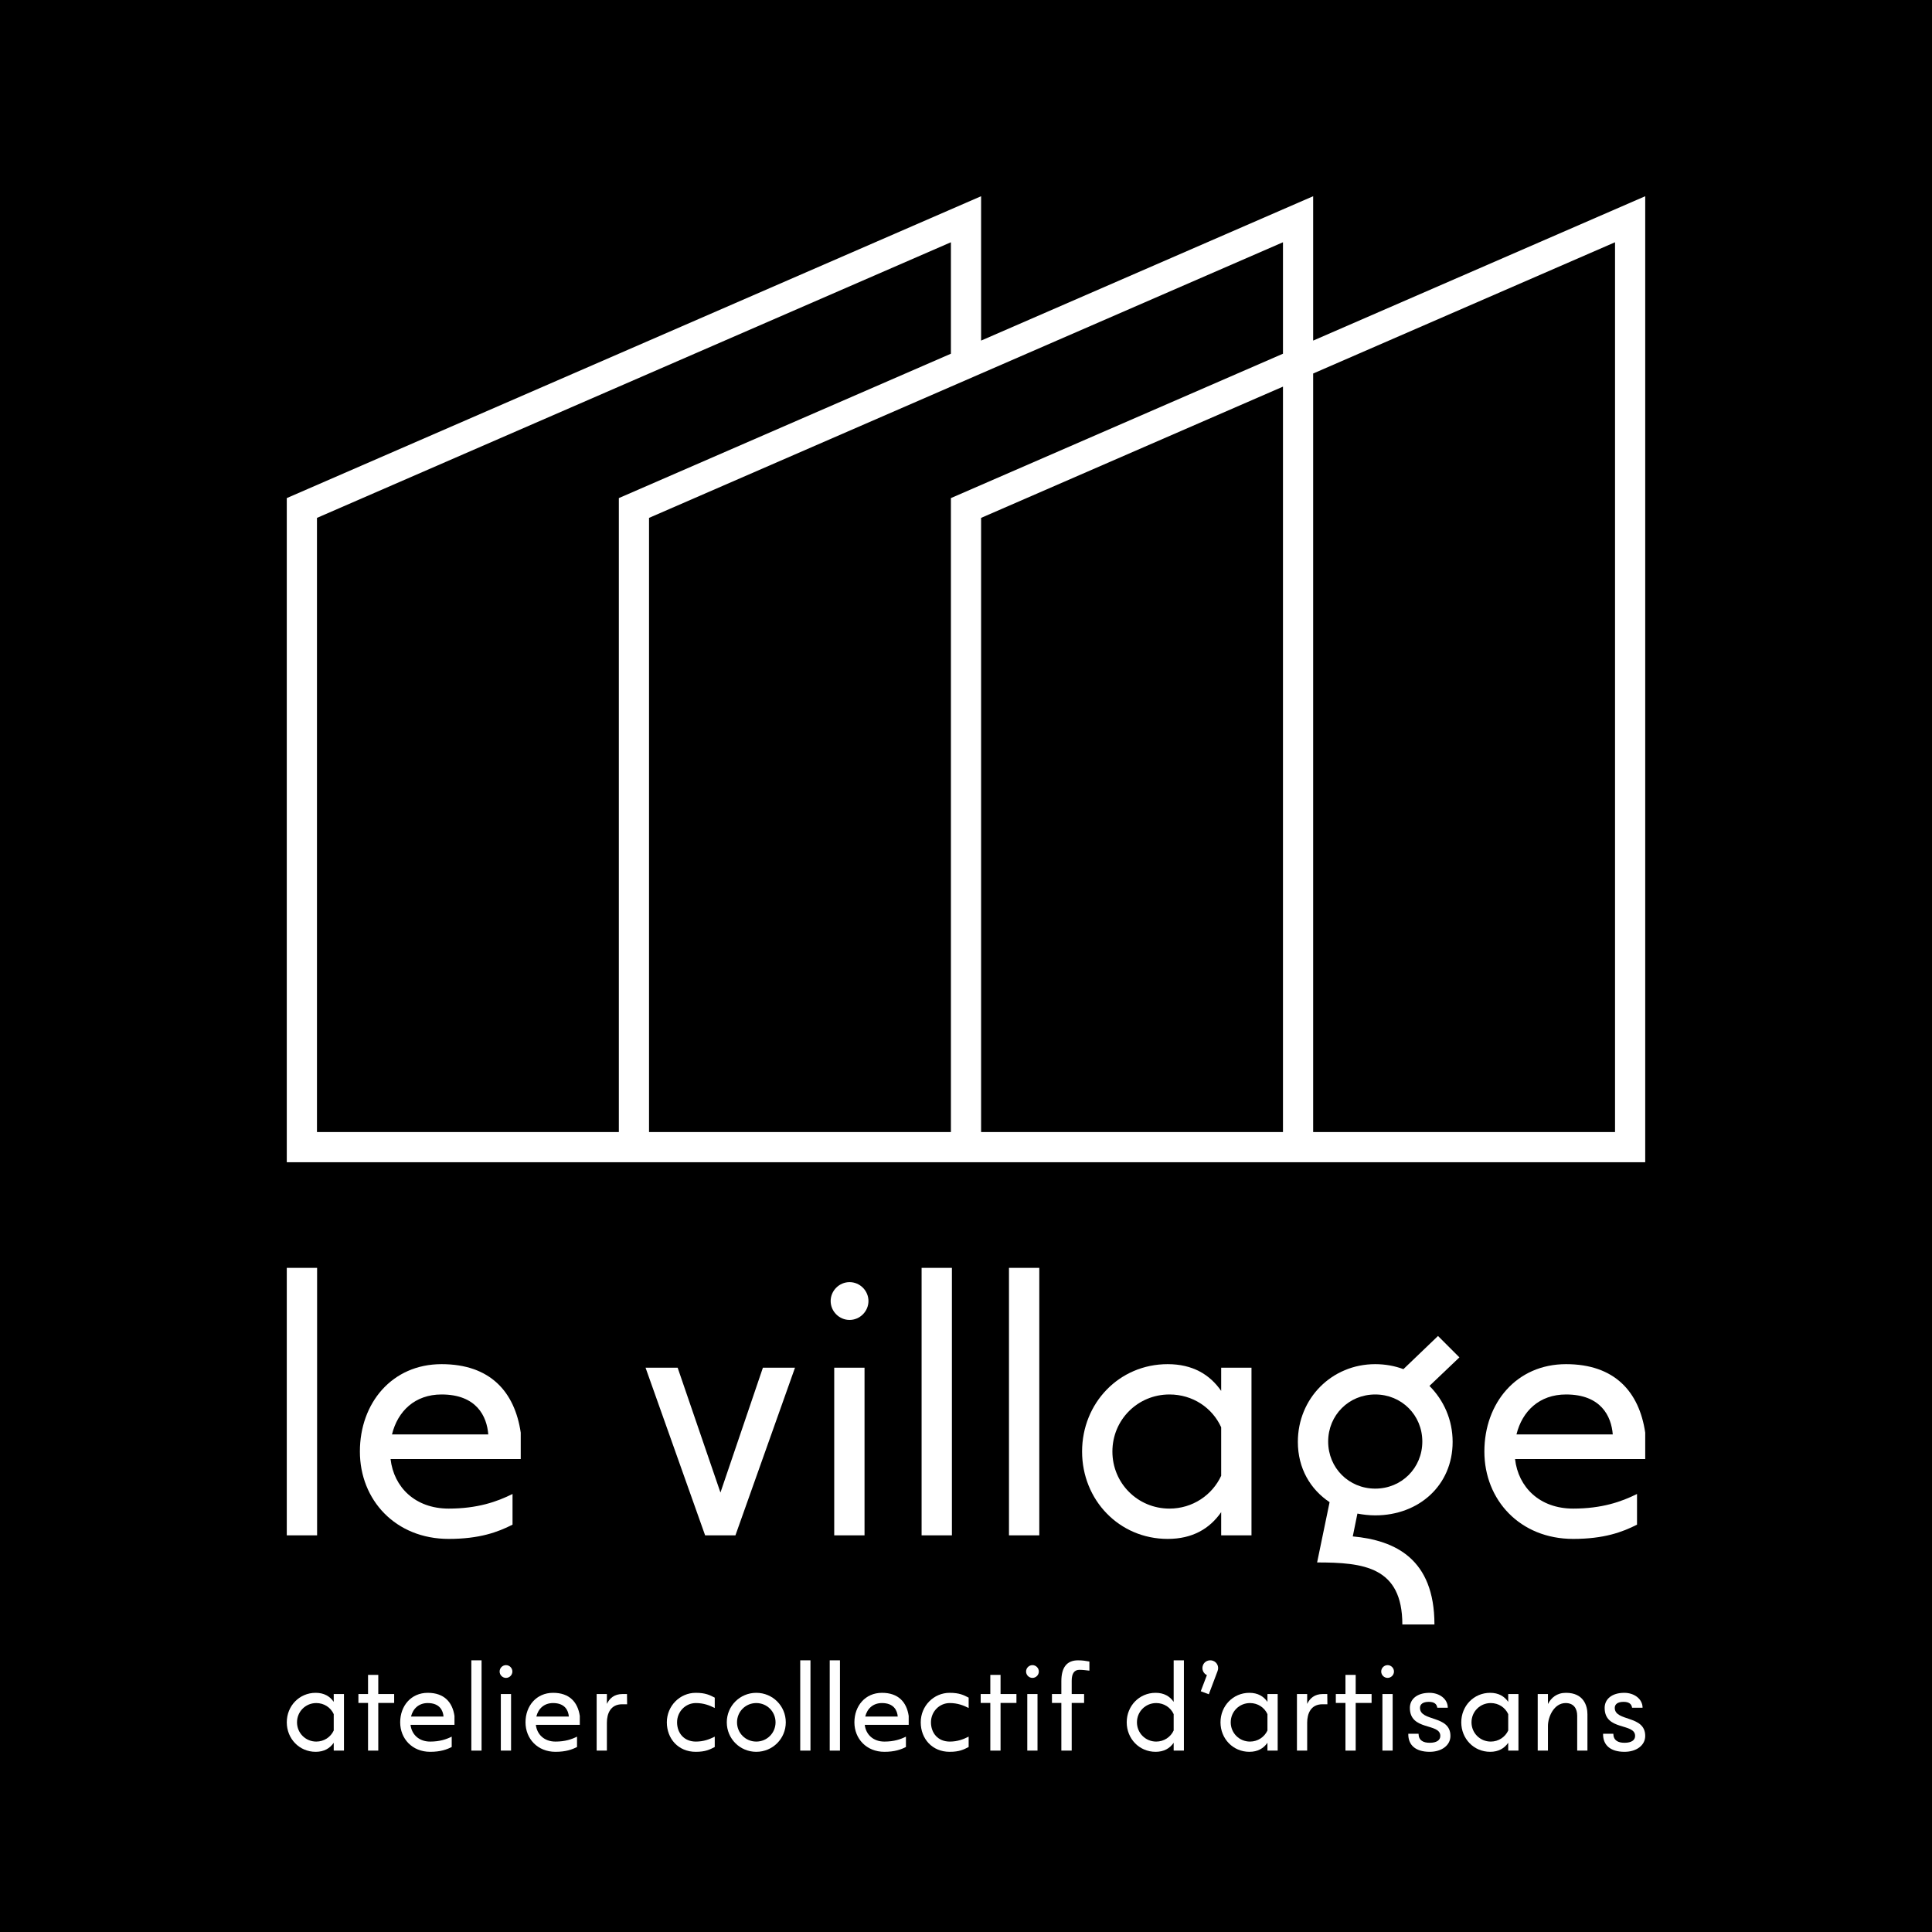
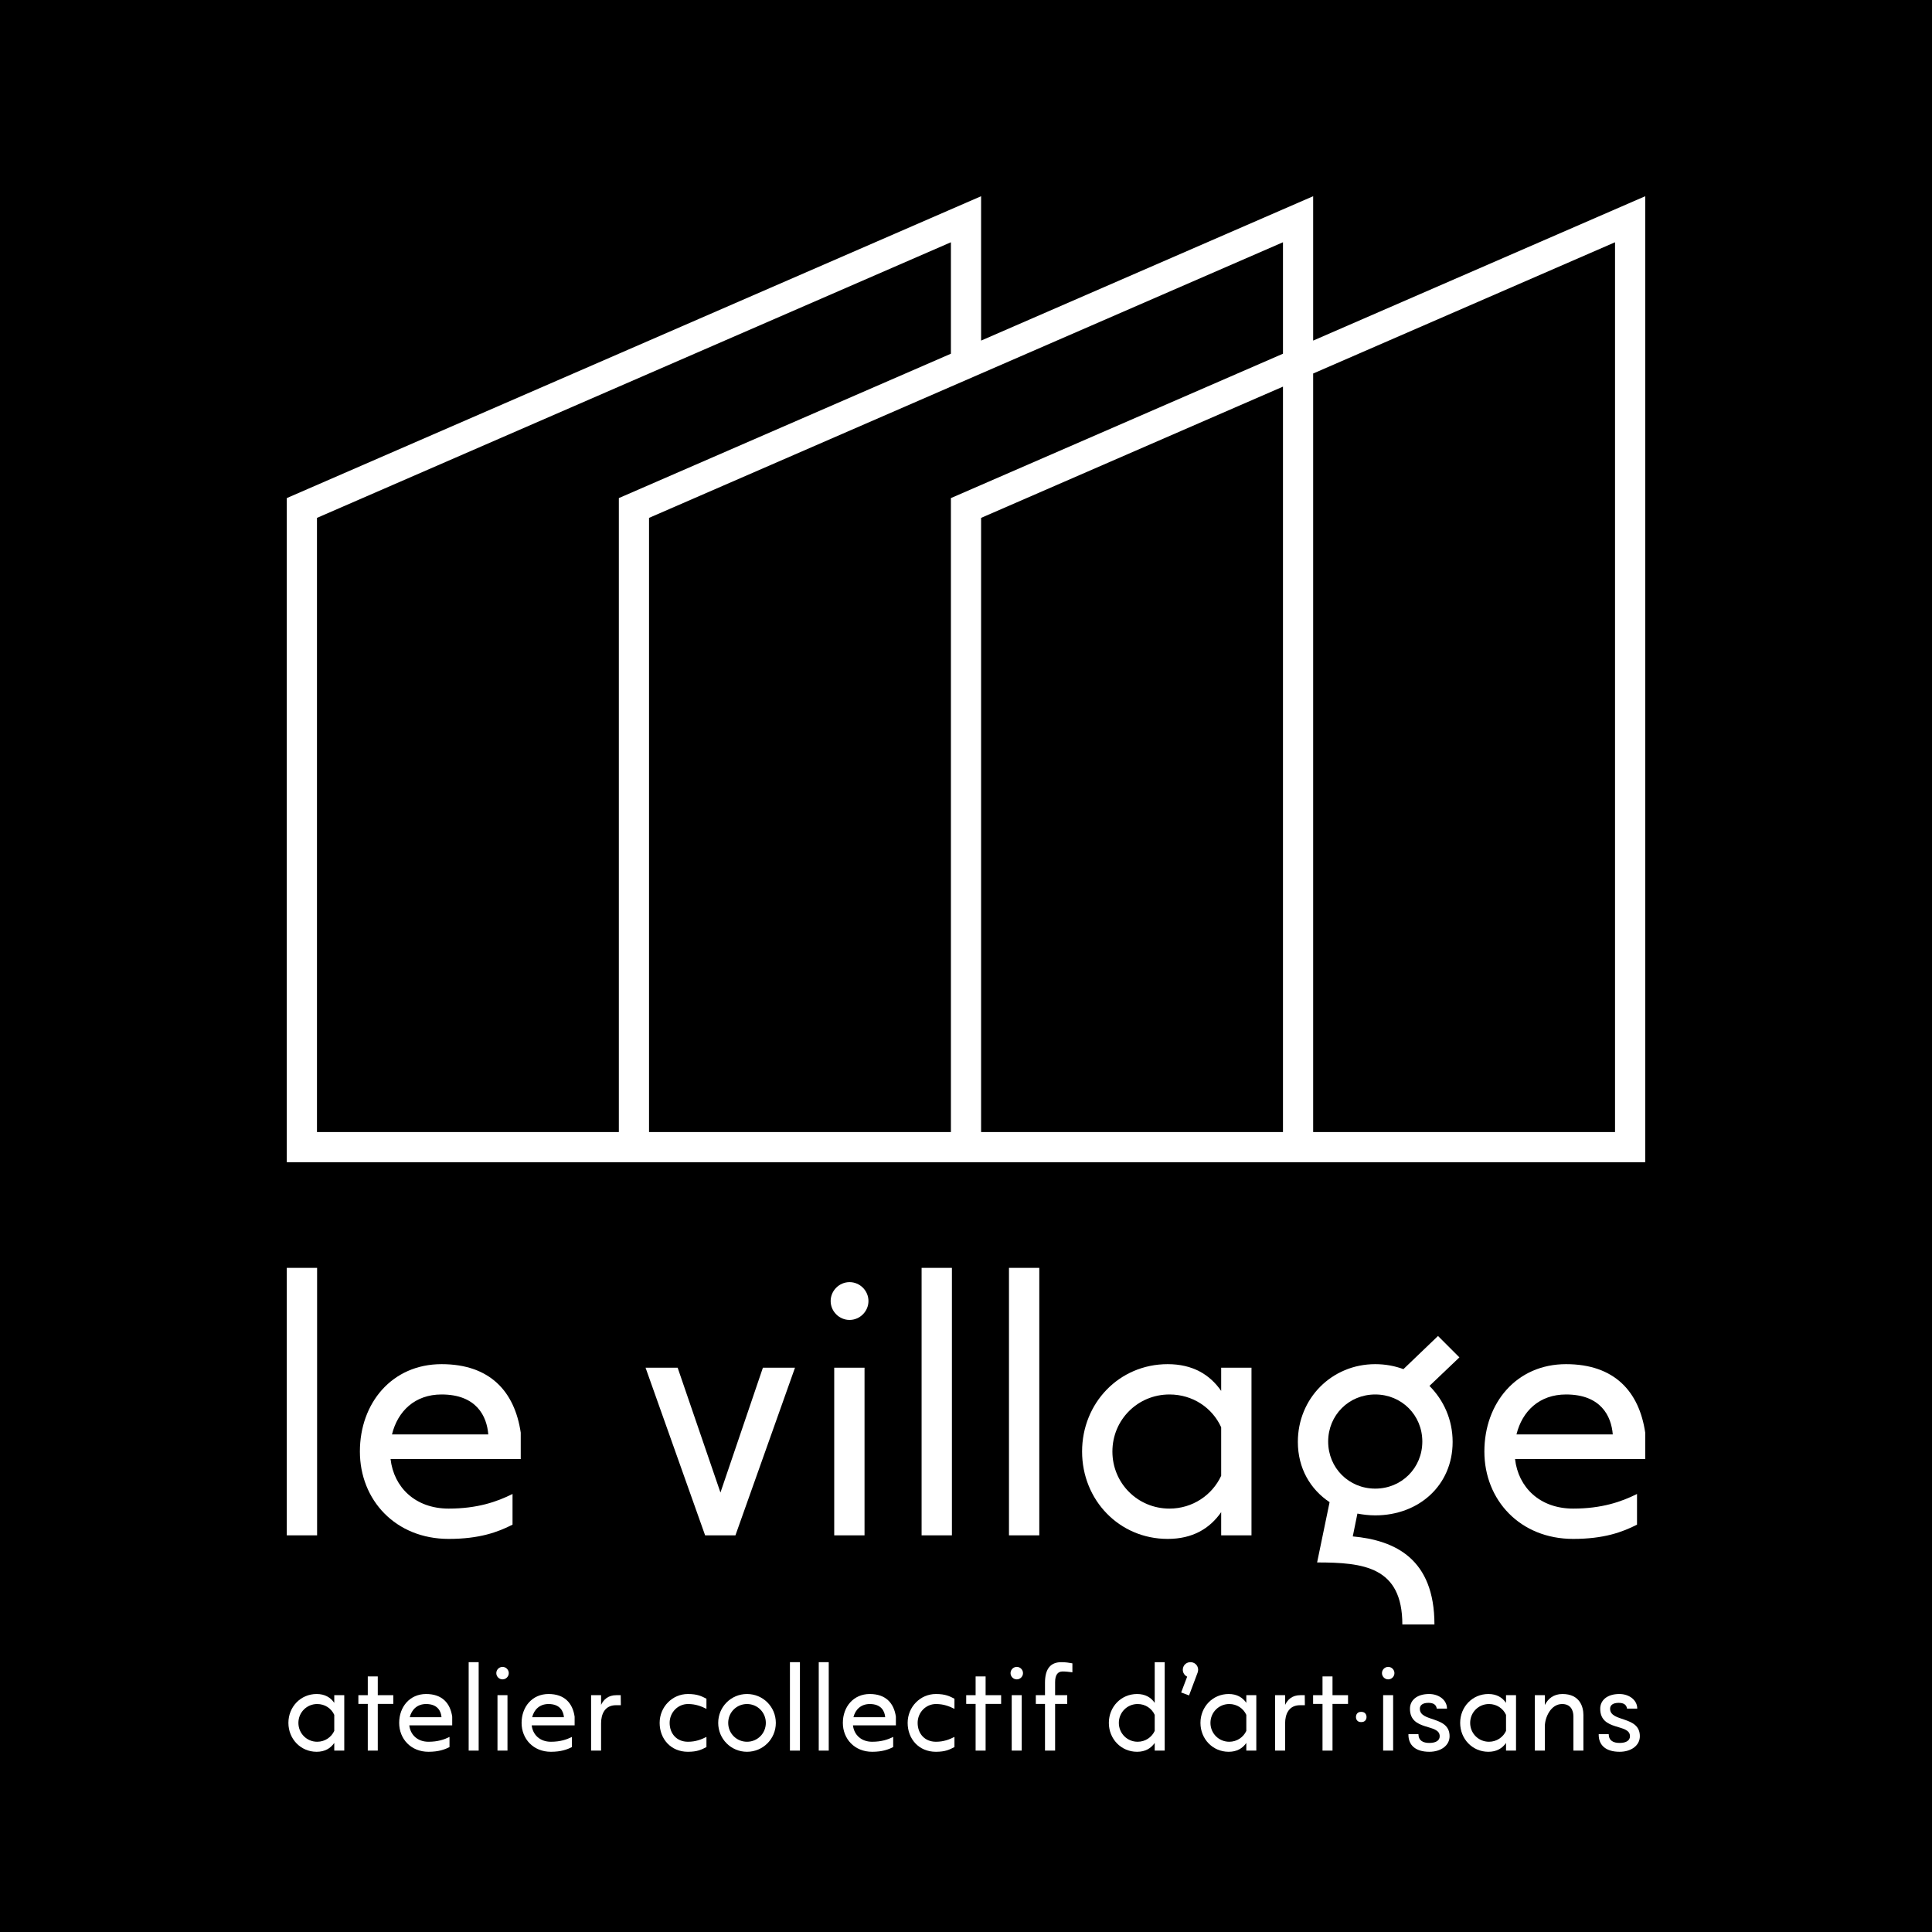
<svg xmlns="http://www.w3.org/2000/svg" width="100%" height="100%" viewBox="0 0 512 512" version="1.1" xml:space="preserve" style="fill-rule:evenodd;clip-rule:evenodd;stroke-linejoin:round;stroke-miterlimit:2;">
-   <g transform="matrix(1,0,0,1,-564,-564)">
-     <g id="logo-wb-dark" transform="matrix(1,0,0,1,564,564)">
+   <g transform="matrix(1,0,0,1,-1024,-1024)">
+     <g id="logo-wb-dark" transform="matrix(1,0,0,1,1024,1024)">
      <g transform="matrix(1.04317,0,0,1.05253,-22.1032,-26.8931)">
        <rect x="21.188" y="25.551" width="490.812" height="486.449" />
      </g>
-       <g transform="matrix(0.382843,0,0,0.382843,91.9001,-273.495)">
-         <g transform="matrix(83.3333,0,0,83.3333,-44.8651,1926.18)">
-           <path d="M0.04,-0.235C0.04,-0.099 0.144,0.01 0.28,0.01C0.35,0.01 0.398,-0.019 0.43,-0.065L0.43,0L0.515,0L0.515,-0.47L0.43,-0.47L0.43,-0.405C0.398,-0.451 0.35,-0.48 0.28,-0.48C0.144,-0.48 0.04,-0.371 0.04,-0.235ZM0.285,-0.395C0.35,-0.395 0.405,-0.358 0.43,-0.303L0.43,-0.167C0.405,-0.113 0.35,-0.075 0.285,-0.075C0.196,-0.075 0.125,-0.146 0.125,-0.235C0.125,-0.324 0.196,-0.395 0.285,-0.395Z" style="fill:white;fill-rule:nonzero;" />
-         </g>
-         <g transform="matrix(83.3333,0,0,83.3333,4.71824,1926.18)">
-           <path d="M0.04,-0.47L0.04,-0.396L0.12,-0.396L0.12,0L0.205,0L0.205,-0.396L0.337,-0.396L0.337,-0.47L0.205,-0.47L0.205,-0.629L0.12,-0.629L0.12,-0.47L0.04,-0.47Z" style="fill:white;fill-rule:nonzero;" />
-         </g>
-         <g transform="matrix(83.3333,0,0,83.3333,33.6349,1926.18)">
-           <path d="M0.04,-0.235C0.04,-0.099 0.14,0.01 0.289,0.01C0.375,0.01 0.427,-0.009 0.468,-0.03L0.468,-0.116C0.424,-0.094 0.369,-0.075 0.289,-0.075C0.195,-0.075 0.135,-0.135 0.126,-0.214L0.491,-0.214L0.491,-0.288C0.474,-0.403 0.405,-0.48 0.269,-0.48C0.13,-0.48 0.04,-0.371 0.04,-0.235ZM0.269,-0.395C0.367,-0.395 0.396,-0.334 0.4,-0.283L0.13,-0.283C0.146,-0.348 0.194,-0.395 0.269,-0.395Z" style="fill:white;fill-rule:nonzero;" />
-         </g>
-         <g transform="matrix(83.3333,0,0,83.3333,79.5516,1926.18)">
-           <rect x="0.08" y="-0.75" width="0.085" height="0.75" style="fill:white;fill-rule:nonzero;" />
-         </g>
-         <g transform="matrix(83.3333,0,0,83.3333,99.9682,1926.18)">
-           <path d="M0.08,0L0.165,0L0.165,-0.47L0.08,-0.47L0.08,0ZM0.07,-0.657C0.07,-0.628 0.094,-0.604 0.123,-0.604C0.152,-0.604 0.176,-0.628 0.176,-0.657C0.176,-0.686 0.152,-0.71 0.123,-0.71C0.094,-0.71 0.07,-0.686 0.07,-0.657Z" style="fill:white;fill-rule:nonzero;" />
-         </g>
-         <g transform="matrix(83.3333,0,0,83.3333,120.385,1926.18)">
-           <path d="M0.04,-0.235C0.04,-0.099 0.14,0.01 0.289,0.01C0.375,0.01 0.427,-0.009 0.468,-0.03L0.468,-0.116C0.424,-0.094 0.369,-0.075 0.289,-0.075C0.195,-0.075 0.135,-0.135 0.126,-0.214L0.491,-0.214L0.491,-0.288C0.474,-0.403 0.405,-0.48 0.269,-0.48C0.13,-0.48 0.04,-0.371 0.04,-0.235ZM0.269,-0.395C0.367,-0.395 0.396,-0.334 0.4,-0.283L0.13,-0.283C0.146,-0.348 0.194,-0.395 0.269,-0.395Z" style="fill:white;fill-rule:nonzero;" />
-         </g>
-         <g transform="matrix(83.3333,0,0,83.3333,166.302,1926.18)">
-           <path d="M0.165,0L0.165,-0.232C0.165,-0.307 0.195,-0.385 0.292,-0.385L0.333,-0.385L0.332,-0.47L0.295,-0.47C0.226,-0.47 0.187,-0.434 0.165,-0.388L0.165,-0.47L0.08,-0.47L0.08,0L0.165,0Z" style="fill:white;fill-rule:nonzero;" />
-         </g>
-         <g transform="matrix(83.3333,0,0,83.3333,218.218,1926.18)">
-           <path d="M0.28,0.01C0.362,0.01 0.397,-0.009 0.438,-0.03L0.438,-0.116C0.394,-0.094 0.346,-0.075 0.281,-0.075C0.183,-0.075 0.125,-0.146 0.125,-0.235C0.125,-0.324 0.195,-0.395 0.281,-0.395C0.346,-0.395 0.394,-0.376 0.438,-0.354L0.438,-0.44C0.397,-0.461 0.362,-0.48 0.28,-0.48C0.148,-0.48 0.04,-0.371 0.04,-0.235C0.04,-0.099 0.135,0.01 0.28,0.01Z" style="fill:white;fill-rule:nonzero;" />
-         </g>
-         <g transform="matrix(83.3333,0,0,83.3333,259.718,1926.18)">
-           <path d="M0.04,-0.235C0.04,-0.099 0.149,0.01 0.285,0.01C0.421,0.01 0.53,-0.099 0.53,-0.235C0.53,-0.371 0.421,-0.48 0.285,-0.48C0.149,-0.48 0.04,-0.371 0.04,-0.235ZM0.285,-0.395C0.374,-0.395 0.445,-0.324 0.445,-0.235C0.445,-0.146 0.374,-0.075 0.285,-0.075C0.196,-0.075 0.125,-0.146 0.125,-0.235C0.125,-0.324 0.196,-0.395 0.285,-0.395Z" style="fill:white;fill-rule:nonzero;" />
-         </g>
-         <g transform="matrix(83.3333,0,0,83.3333,307.218,1926.18)">
-           <rect x="0.08" y="-0.75" width="0.085" height="0.75" style="fill:white;fill-rule:nonzero;" />
-         </g>
-         <g transform="matrix(83.3333,0,0,83.3333,327.635,1926.18)">
-           <rect x="0.08" y="-0.75" width="0.085" height="0.75" style="fill:white;fill-rule:nonzero;" />
-         </g>
-         <g transform="matrix(83.3333,0,0,83.3333,348.052,1926.18)">
-           <path d="M0.04,-0.235C0.04,-0.099 0.14,0.01 0.289,0.01C0.375,0.01 0.427,-0.009 0.468,-0.03L0.468,-0.116C0.424,-0.094 0.369,-0.075 0.289,-0.075C0.195,-0.075 0.135,-0.135 0.126,-0.214L0.491,-0.214L0.491,-0.288C0.474,-0.403 0.405,-0.48 0.269,-0.48C0.13,-0.48 0.04,-0.371 0.04,-0.235ZM0.269,-0.395C0.367,-0.395 0.396,-0.334 0.4,-0.283L0.13,-0.283C0.146,-0.348 0.194,-0.395 0.269,-0.395Z" style="fill:white;fill-rule:nonzero;" />
-         </g>
-         <g transform="matrix(83.3333,0,0,83.3333,393.968,1926.18)">
-           <path d="M0.28,0.01C0.362,0.01 0.397,-0.009 0.438,-0.03L0.438,-0.116C0.394,-0.094 0.346,-0.075 0.281,-0.075C0.183,-0.075 0.125,-0.146 0.125,-0.235C0.125,-0.324 0.195,-0.395 0.281,-0.395C0.346,-0.395 0.394,-0.376 0.438,-0.354L0.438,-0.44C0.397,-0.461 0.362,-0.48 0.28,-0.48C0.148,-0.48 0.04,-0.371 0.04,-0.235C0.04,-0.099 0.135,0.01 0.28,0.01Z" style="fill:white;fill-rule:nonzero;" />
-         </g>
-         <g transform="matrix(83.3333,0,0,83.3333,435.468,1926.18)">
-           <path d="M0.04,-0.47L0.04,-0.396L0.12,-0.396L0.12,0L0.205,0L0.205,-0.396L0.337,-0.396L0.337,-0.47L0.205,-0.47L0.205,-0.629L0.12,-0.629L0.12,-0.47L0.04,-0.47Z" style="fill:white;fill-rule:nonzero;" />
-         </g>
-         <g transform="matrix(83.3333,0,0,83.3333,464.385,1926.18)">
-           <path d="M0.08,0L0.165,0L0.165,-0.47L0.08,-0.47L0.08,0ZM0.07,-0.657C0.07,-0.628 0.094,-0.604 0.123,-0.604C0.152,-0.604 0.176,-0.628 0.176,-0.657C0.176,-0.686 0.152,-0.71 0.123,-0.71C0.094,-0.71 0.07,-0.686 0.07,-0.657Z" style="fill:white;fill-rule:nonzero;" />
-         </g>
-         <g transform="matrix(83.3333,0,0,83.3333,484.802,1926.18)">
-           <path d="M0.04,-0.47L0.04,-0.396L0.118,-0.396L0.118,0L0.204,0L0.204,-0.396L0.307,-0.396L0.307,-0.47L0.204,-0.47L0.204,-0.58C0.204,-0.64 0.225,-0.671 0.268,-0.671C0.298,-0.671 0.324,-0.667 0.351,-0.664L0.351,-0.74C0.324,-0.745 0.294,-0.75 0.257,-0.75C0.164,-0.75 0.118,-0.692 0.118,-0.576L0.118,-0.47L0.04,-0.47Z" style="fill:white;fill-rule:nonzero;" />
-         </g>
-         <g transform="matrix(83.3333,0,0,83.3333,536.552,1926.18)">
-           <path d="M0.04,-0.235C0.04,-0.099 0.144,0.01 0.28,0.01C0.35,0.01 0.398,-0.019 0.43,-0.065L0.43,0L0.515,0L0.515,-0.75L0.43,-0.75L0.43,-0.405C0.398,-0.451 0.35,-0.48 0.28,-0.48C0.144,-0.48 0.04,-0.371 0.04,-0.235ZM0.285,-0.395C0.35,-0.395 0.405,-0.358 0.43,-0.303L0.43,-0.167C0.405,-0.113 0.35,-0.075 0.285,-0.075C0.196,-0.075 0.125,-0.146 0.125,-0.235C0.125,-0.324 0.196,-0.395 0.285,-0.395Z" style="fill:white;fill-rule:nonzero;" />
-         </g>
-         <g transform="matrix(83.3333,0,0,83.3333,586.135,1926.18)">
-           <path d="M0.06,-0.493L0.127,-0.468L0.199,-0.659C0.199,-0.66 0.2,-0.661 0.2,-0.662C0.213,-0.696 0.196,-0.734 0.162,-0.746C0.154,-0.749 0.147,-0.75 0.139,-0.75C0.112,-0.75 0.087,-0.734 0.078,-0.708C0.066,-0.676 0.081,-0.641 0.111,-0.627L0.06,-0.493Z" style="fill:white;fill-rule:nonzero;" />
-         </g>
-         <g transform="matrix(83.3333,0,0,83.3333,601.468,1926.18)">
-           <path d="M0.04,-0.235C0.04,-0.099 0.144,0.01 0.28,0.01C0.35,0.01 0.398,-0.019 0.43,-0.065L0.43,0L0.515,0L0.515,-0.47L0.43,-0.47L0.43,-0.405C0.398,-0.451 0.35,-0.48 0.28,-0.48C0.144,-0.48 0.04,-0.371 0.04,-0.235ZM0.285,-0.395C0.35,-0.395 0.405,-0.358 0.43,-0.303L0.43,-0.167C0.405,-0.113 0.35,-0.075 0.285,-0.075C0.196,-0.075 0.125,-0.146 0.125,-0.235C0.125,-0.324 0.196,-0.395 0.285,-0.395Z" style="fill:white;fill-rule:nonzero;" />
-         </g>
-         <g transform="matrix(83.3333,0,0,83.3333,651.052,1926.18)">
-           <path d="M0.165,0L0.165,-0.232C0.165,-0.307 0.195,-0.385 0.292,-0.385L0.333,-0.385L0.332,-0.47L0.295,-0.47C0.226,-0.47 0.187,-0.434 0.165,-0.388L0.165,-0.47L0.08,-0.47L0.08,0L0.165,0Z" style="fill:white;fill-rule:nonzero;" />
-         </g>
-         <g transform="matrix(83.3333,0,0,83.3333,681.302,1926.18)">
-           <path d="M0.04,-0.47L0.04,-0.396L0.12,-0.396L0.12,0L0.205,0L0.205,-0.396L0.337,-0.396L0.337,-0.47L0.205,-0.47L0.205,-0.629L0.12,-0.629L0.12,-0.47L0.04,-0.47Z" style="fill:white;fill-rule:nonzero;" />
-         </g>
-         <g transform="matrix(83.3333,0,0,83.3333,710.218,1926.18)">
-           <path d="M0.08,0L0.165,0L0.165,-0.47L0.08,-0.47L0.08,0ZM0.07,-0.657C0.07,-0.628 0.094,-0.604 0.123,-0.604C0.152,-0.604 0.176,-0.628 0.176,-0.657C0.176,-0.686 0.152,-0.71 0.123,-0.71C0.094,-0.71 0.07,-0.686 0.07,-0.657Z" style="fill:white;fill-rule:nonzero;" />
-         </g>
-         <g transform="matrix(83.3333,0,0,83.3333,730.635,1926.18)">
-           <path d="M0.228,0.01C0.326,0.01 0.4,-0.043 0.4,-0.122C0.4,-0.297 0.147,-0.239 0.147,-0.355C0.147,-0.385 0.171,-0.405 0.22,-0.405C0.262,-0.405 0.286,-0.39 0.291,-0.356L0.378,-0.356C0.378,-0.429 0.309,-0.48 0.226,-0.48C0.121,-0.48 0.063,-0.426 0.063,-0.355C0.063,-0.162 0.316,-0.232 0.316,-0.122C0.316,-0.087 0.286,-0.065 0.228,-0.065C0.175,-0.065 0.136,-0.084 0.135,-0.14L0.05,-0.14C0.048,-0.047 0.109,0.01 0.228,0.01Z" style="fill:white;fill-rule:nonzero;" />
-         </g>
-         <g transform="matrix(83.3333,0,0,83.3333,768.135,1926.18)">
-           <path d="M0.04,-0.235C0.04,-0.099 0.144,0.01 0.28,0.01C0.35,0.01 0.398,-0.019 0.43,-0.065L0.43,0L0.515,0L0.515,-0.47L0.43,-0.47L0.43,-0.405C0.398,-0.451 0.35,-0.48 0.28,-0.48C0.144,-0.48 0.04,-0.371 0.04,-0.235ZM0.285,-0.395C0.35,-0.395 0.405,-0.358 0.43,-0.303L0.43,-0.167C0.405,-0.113 0.35,-0.075 0.285,-0.075C0.196,-0.075 0.125,-0.146 0.125,-0.235C0.125,-0.324 0.196,-0.395 0.285,-0.395Z" style="fill:white;fill-rule:nonzero;" />
-         </g>
-         <g transform="matrix(83.3333,0,0,83.3333,817.718,1926.18)">
-           <path d="M0.165,0L0.165,-0.205C0.165,-0.28 0.215,-0.395 0.312,-0.395C0.381,-0.395 0.408,-0.347 0.408,-0.289L0.408,0L0.493,0L0.493,-0.302C0.493,-0.372 0.462,-0.48 0.315,-0.48C0.238,-0.48 0.192,-0.439 0.165,-0.387L0.165,-0.47L0.08,-0.47L0.08,0L0.165,0Z" style="fill:white;fill-rule:nonzero;" />
-         </g>
-         <g transform="matrix(83.3333,0,0,83.3333,865.468,1926.18)">
-           <path d="M0.228,0.01C0.326,0.01 0.4,-0.043 0.4,-0.122C0.4,-0.297 0.147,-0.239 0.147,-0.355C0.147,-0.385 0.171,-0.405 0.22,-0.405C0.262,-0.405 0.286,-0.39 0.291,-0.356L0.378,-0.356C0.378,-0.429 0.309,-0.48 0.226,-0.48C0.121,-0.48 0.063,-0.426 0.063,-0.355C0.063,-0.162 0.316,-0.232 0.316,-0.122C0.316,-0.087 0.286,-0.065 0.228,-0.065C0.175,-0.065 0.136,-0.084 0.135,-0.14L0.05,-0.14C0.048,-0.047 0.109,0.01 0.228,0.01Z" style="fill:white;fill-rule:nonzero;" />
-         </g>
+       <g transform="matrix(0.38178,0,0,0.382843,91.856,-273.495)">
+         <path d="M-40.405,1906.99C-40.405,1918.1 -31.916,1926.99 -20.814,1926.99C-15.101,1926.99 -11.183,1924.62 -8.57,1920.87L-8.57,1926.18L-1.632,1926.18L-1.632,1887.81L-8.57,1887.81L-8.57,1893.12C-11.183,1889.36 -15.101,1887 -20.814,1887C-31.916,1887 -40.405,1895.89 -40.405,1906.99ZM-20.406,1893.93C-15.101,1893.93 -10.611,1896.95 -8.57,1901.44L-8.57,1912.54C-10.611,1916.95 -15.101,1920.05 -20.406,1920.05C-27.671,1920.05 -33.466,1914.26 -33.466,1906.99C-33.466,1899.73 -27.671,1893.93 -20.406,1893.93Z" style="fill:white;fill-rule:nonzero;" />
+         <path d="M8.163,1887.81L8.163,1893.85L14.693,1893.85L14.693,1926.18L21.631,1926.18L21.631,1893.85L32.406,1893.85L32.406,1887.81L21.631,1887.81L21.631,1874.83L14.693,1874.83L14.693,1887.81L8.163,1887.81Z" style="fill:white;fill-rule:nonzero;" />
+         <path d="M36.487,1906.99C36.487,1918.1 44.65,1926.99 56.812,1926.99C63.832,1926.99 68.076,1925.44 71.423,1923.73L71.423,1916.71C67.832,1918.5 63.342,1920.05 56.812,1920.05C49.139,1920.05 44.242,1915.16 43.507,1908.71L73.301,1908.71L73.301,1902.67C71.913,1893.28 66.281,1887 55.18,1887C43.834,1887 36.487,1895.89 36.487,1906.99ZM55.18,1893.93C63.179,1893.93 65.546,1898.91 65.873,1903.08L43.834,1903.08C45.14,1897.77 49.058,1893.93 55.18,1893.93Z" style="fill:white;fill-rule:nonzero;" />
+         <rect x="84.728" y="1864.96" width="6.938" height="61.22" style="fill:white;fill-rule:nonzero;" />
+         <path d="M104.727,1926.18L111.665,1926.18L111.665,1887.81L104.727,1887.81L104.727,1926.18ZM103.91,1872.55C103.91,1874.91 105.869,1876.87 108.237,1876.87C110.604,1876.87 112.563,1874.91 112.563,1872.55C112.563,1870.18 110.604,1868.22 108.237,1868.22C105.869,1868.22 103.91,1870.18 103.91,1872.55Z" style="fill:white;fill-rule:nonzero;" />
+         <path d="M121.46,1906.99C121.46,1918.1 129.623,1926.99 141.785,1926.99C148.805,1926.99 153.049,1925.44 156.396,1923.73L156.396,1916.71C152.804,1918.5 148.315,1920.05 141.785,1920.05C134.112,1920.05 129.214,1915.16 128.48,1908.71L158.273,1908.71L158.273,1902.67C156.886,1893.28 151.254,1887 140.152,1887C128.806,1887 121.46,1895.89 121.46,1906.99ZM140.152,1893.93C148.152,1893.93 150.519,1898.91 150.845,1903.08L128.806,1903.08C130.112,1897.77 134.03,1893.93 140.152,1893.93Z" style="fill:white;fill-rule:nonzero;" />
+         <path d="M176.639,1926.18L176.639,1907.24C176.639,1901.12 179.088,1894.75 187.006,1894.75L190.352,1894.75L190.271,1887.81L187.251,1887.81C181.618,1887.81 178.435,1890.75 176.639,1894.51L176.639,1887.81L169.701,1887.81L169.701,1926.18L176.639,1926.18Z" style="fill:white;fill-rule:nonzero;" />
+         <path d="M236.879,1926.99C243.573,1926.99 246.43,1925.44 249.776,1923.73L249.776,1916.71C246.185,1918.5 242.267,1920.05 236.961,1920.05C228.962,1920.05 224.227,1914.26 224.227,1906.99C224.227,1899.73 229.941,1893.93 236.961,1893.93C242.267,1893.93 246.185,1895.48 249.776,1897.28L249.776,1890.26C246.43,1888.55 243.573,1887 236.879,1887C226.105,1887 217.289,1895.89 217.289,1906.99C217.289,1918.1 225.044,1926.99 236.879,1926.99Z" style="fill:white;fill-rule:nonzero;" />
+         <path d="M257.939,1906.99C257.939,1918.1 266.836,1926.99 277.937,1926.99C289.038,1926.99 297.936,1918.1 297.936,1906.99C297.936,1895.89 289.038,1887 277.937,1887C266.836,1887 257.939,1895.89 257.939,1906.99ZM277.937,1893.93C285.202,1893.93 290.998,1899.73 290.998,1906.99C290.998,1914.26 285.202,1920.05 277.937,1920.05C270.673,1920.05 264.877,1914.26 264.877,1906.99C264.877,1899.73 270.673,1893.93 277.937,1893.93Z" style="fill:white;fill-rule:nonzero;" />
+         <rect x="307.731" y="1864.96" width="6.938" height="61.22" style="fill:white;fill-rule:nonzero;" />
+         <rect x="327.729" y="1864.96" width="6.938" height="61.22" style="fill:white;fill-rule:nonzero;" />
+         <path d="M344.463,1906.99C344.463,1918.1 352.625,1926.99 364.788,1926.99C371.807,1926.99 376.052,1925.44 379.399,1923.73L379.399,1916.71C375.807,1918.5 371.318,1920.05 364.788,1920.05C357.115,1920.05 352.217,1915.16 351.482,1908.71L381.276,1908.71L381.276,1902.67C379.888,1893.28 374.256,1887 363.155,1887C351.809,1887 344.463,1895.89 344.463,1906.99ZM363.155,1893.93C371.154,1893.93 373.522,1898.91 373.848,1903.08L351.809,1903.08C353.115,1897.77 357.033,1893.93 363.155,1893.93Z" style="fill:white;fill-rule:nonzero;" />
+         <path d="M409.029,1926.99C415.722,1926.99 418.579,1925.44 421.926,1923.73L421.926,1916.71C418.334,1918.5 414.416,1920.05 409.111,1920.05C401.111,1920.05 396.377,1914.26 396.377,1906.99C396.377,1899.73 402.091,1893.93 409.111,1893.93C414.416,1893.93 418.334,1895.48 421.926,1897.28L421.926,1890.26C418.579,1888.55 415.722,1887 409.029,1887C398.254,1887 389.439,1895.89 389.439,1906.99C389.439,1918.1 397.193,1926.99 409.029,1926.99Z" style="fill:white;fill-rule:nonzero;" />
+         <path d="M430.088,1887.81L430.088,1893.85L436.619,1893.85L436.619,1926.18L443.557,1926.18L443.557,1893.85L454.331,1893.85L454.331,1887.81L443.557,1887.81L443.557,1874.83L436.619,1874.83L436.619,1887.81L430.088,1887.81Z" style="fill:white;fill-rule:nonzero;" />
+         <path d="M461.678,1926.18L468.616,1926.18L468.616,1887.81L461.678,1887.81L461.678,1926.18ZM460.862,1872.55C460.862,1874.91 462.821,1876.87 465.188,1876.87C467.555,1876.87 469.514,1874.91 469.514,1872.55C469.514,1870.18 467.555,1868.22 465.188,1868.22C462.821,1868.22 460.862,1870.18 460.862,1872.55Z" style="fill:white;fill-rule:nonzero;" />
+         <path d="M478.411,1887.81L478.411,1893.85L484.778,1893.85L484.778,1926.18L491.798,1926.18L491.798,1893.85L500.205,1893.85L500.205,1887.81L491.798,1887.81L491.798,1878.83C491.798,1873.93 493.512,1871.4 497.022,1871.4C499.471,1871.4 501.593,1871.73 503.797,1871.98L503.797,1865.77C501.593,1865.36 499.144,1864.96 496.124,1864.96C488.533,1864.96 484.778,1869.69 484.778,1879.16L484.778,1887.81L478.411,1887.81Z" style="fill:white;fill-rule:nonzero;" />
+         <path d="M529.101,1906.99C529.101,1918.1 537.59,1926.99 548.691,1926.99C554.405,1926.99 558.323,1924.62 560.935,1920.87L560.935,1926.18L567.873,1926.18L567.873,1864.96L560.935,1864.96L560.935,1893.12C558.323,1889.36 554.405,1887 548.691,1887C537.59,1887 529.101,1895.89 529.101,1906.99ZM549.099,1893.93C554.405,1893.93 558.895,1896.95 560.935,1901.44L560.935,1912.54C558.895,1916.95 554.405,1920.05 549.099,1920.05C541.835,1920.05 536.039,1914.26 536.039,1906.99C536.039,1899.73 541.835,1893.93 549.099,1893.93Z" style="fill:white;fill-rule:nonzero;" />
+         <path d="M579.301,1885.93L584.77,1887.98L590.647,1872.38C590.647,1872.3 590.729,1872.22 590.729,1872.14C591.79,1869.36 590.402,1866.26 587.627,1865.28C586.974,1865.04 586.403,1864.96 585.75,1864.96C583.546,1864.96 581.505,1866.26 580.77,1868.38C579.791,1871 581.015,1873.85 583.464,1875L579.301,1885.93Z" style="fill:white;fill-rule:nonzero;" />
+         <path d="M592.688,1906.99C592.688,1918.1 601.177,1926.99 612.278,1926.99C617.992,1926.99 621.91,1924.62 624.522,1920.87L624.522,1926.18L631.46,1926.18L631.46,1887.81L624.522,1887.81L624.522,1893.12C621.91,1889.36 617.992,1887 612.278,1887C601.177,1887 592.688,1895.89 592.688,1906.99ZM612.686,1893.93C617.992,1893.93 622.481,1896.95 624.522,1901.44L624.522,1912.54C622.481,1916.95 617.992,1920.05 612.686,1920.05C605.421,1920.05 599.626,1914.26 599.626,1906.99C599.626,1899.73 605.421,1893.93 612.686,1893.93Z" style="fill:white;fill-rule:nonzero;" />
+         <path d="M651.459,1926.18L651.459,1907.24C651.459,1901.12 653.907,1894.75 661.825,1894.75L665.172,1894.75L665.09,1887.81L662.07,1887.81C656.438,1887.81 653.254,1890.75 651.459,1894.51L651.459,1887.81L644.52,1887.81L644.52,1926.18L651.459,1926.18Z" style="fill:white;fill-rule:nonzero;" />
+         <path d="M670.886,1887.81L670.886,1893.85L677.416,1893.85L677.416,1926.18L684.354,1926.18L684.354,1893.85L695.129,1893.85L695.129,1887.81L684.354,1887.81L684.354,1874.83L677.416,1874.83L677.416,1887.81L670.886,1887.81Z" style="fill:white;fill-rule:nonzero;" />
+         <path d="M700.632,1902.93C700.632,1901.91 700.935,1901.06 701.541,1900.38C702.147,1899.7 703.055,1899.36 704.267,1899.36C705.479,1899.36 706.398,1899.7 707.025,1900.38C707.652,1901.06 707.966,1901.91 707.966,1902.93C707.966,1903.93 707.652,1904.77 707.025,1905.43C706.398,1906.1 705.479,1906.44 704.267,1906.44C703.055,1906.44 702.147,1906.1 701.541,1905.43C700.935,1904.77 700.632,1903.93 700.632,1902.93Z" style="fill:white;fill-rule:nonzero;" />
+         <path d="M719.502,1926.18L726.44,1926.18L726.44,1887.81L719.502,1887.81L719.502,1926.18ZM718.685,1872.55C718.685,1874.91 720.644,1876.87 723.012,1876.87C725.379,1876.87 727.338,1874.91 727.338,1872.55C727.338,1870.18 725.379,1868.22 723.012,1868.22C720.644,1868.22 718.685,1870.18 718.685,1872.55Z" style="fill:white;fill-rule:nonzero;" />
+         <path d="M751.581,1926.99C759.58,1926.99 765.62,1922.67 765.62,1916.22C765.62,1901.93 744.969,1906.67 744.969,1897.2C744.969,1894.75 746.928,1893.12 750.928,1893.12C754.356,1893.12 756.315,1894.34 756.723,1897.12L763.825,1897.12C763.825,1891.16 758.192,1887 751.418,1887C742.847,1887 738.112,1891.4 738.112,1897.2C738.112,1912.95 758.764,1907.24 758.764,1916.22C758.764,1919.07 756.315,1920.87 751.581,1920.87C747.255,1920.87 744.071,1919.32 743.99,1914.75L737.051,1914.75C736.888,1922.34 741.867,1926.99 751.581,1926.99Z" style="fill:white;fill-rule:nonzero;" />
+         <path d="M772.967,1906.99C772.967,1918.1 781.456,1926.99 792.557,1926.99C798.271,1926.99 802.189,1924.62 804.801,1920.87L804.801,1926.18L811.739,1926.18L811.739,1887.81L804.801,1887.81L804.801,1893.12C802.189,1889.36 798.271,1887 792.557,1887C781.456,1887 772.967,1895.89 772.967,1906.99ZM792.965,1893.93C798.271,1893.93 802.76,1896.95 804.801,1901.44L804.801,1912.54C802.76,1916.95 798.271,1920.05 792.965,1920.05C785.7,1920.05 779.905,1914.26 779.905,1906.99C779.905,1899.73 785.7,1893.93 792.965,1893.93Z" style="fill:white;fill-rule:nonzero;" />
+         <path d="M831.738,1926.18L831.738,1909.44C831.738,1903.32 835.819,1893.93 843.737,1893.93C849.369,1893.93 851.573,1897.85 851.573,1902.59L851.573,1926.18L858.511,1926.18L858.511,1901.53C858.511,1895.81 855.981,1887 843.982,1887C837.696,1887 833.942,1890.34 831.738,1894.59L831.738,1887.81L824.799,1887.81L824.799,1926.18L831.738,1926.18Z" style="fill:white;fill-rule:nonzero;" />
+         <path d="M883.652,1926.99C891.651,1926.99 897.692,1922.67 897.692,1916.22C897.692,1901.93 877.04,1906.67 877.04,1897.2C877.04,1894.75 878.999,1893.12 882.999,1893.12C886.427,1893.12 888.386,1894.34 888.794,1897.12L895.896,1897.12C895.896,1891.16 890.264,1887 883.489,1887C874.918,1887 870.184,1891.4 870.184,1897.2C870.184,1912.95 890.835,1907.24 890.835,1916.22C890.835,1919.07 888.386,1920.87 883.652,1920.87C879.326,1920.87 876.142,1919.32 876.061,1914.75L869.122,1914.75C868.959,1922.34 873.938,1926.99 883.652,1926.99Z" style="fill:white;fill-rule:nonzero;" />
      </g>
      <g transform="matrix(1.89026,0,0,1.89026,-553.799,-1785.82)">
        <g transform="matrix(50,0,0,50,329.181,1160)">
          <rect x="0.08" y="-0.75" width="0.085" height="0.75" style="fill:white;fill-rule:nonzero;" />
        </g>
        <g transform="matrix(50,0,0,50,341.431,1160)">
          <path d="M0.04,-0.235C0.04,-0.099 0.14,0.01 0.289,0.01C0.375,0.01 0.427,-0.009 0.468,-0.03L0.468,-0.116C0.424,-0.094 0.369,-0.075 0.289,-0.075C0.195,-0.075 0.135,-0.135 0.126,-0.214L0.491,-0.214L0.491,-0.288C0.474,-0.403 0.405,-0.48 0.269,-0.48C0.13,-0.48 0.04,-0.371 0.04,-0.235ZM0.269,-0.395C0.367,-0.395 0.396,-0.334 0.4,-0.283L0.13,-0.283C0.146,-0.348 0.194,-0.395 0.269,-0.395Z" style="fill:white;fill-rule:nonzero;" />
        </g>
        <g transform="matrix(50,0,0,50,381.981,1160)">
-           <path d="M0.03,-0.47L0.197,0L0.282,0L0.449,-0.47L0.359,-0.47L0.24,-0.12L0.12,-0.47L0.03,-0.47Z" style="fill:white;fill-rule:nonzero;" />
+           <path d="M0.03,-0.47L0.197,-0L0.282,-0L0.449,-0.47L0.359,-0.47L0.24,-0.12L0.12,-0.47L0.03,-0.47Z" style="fill:white;fill-rule:nonzero;" />
        </g>
        <g transform="matrix(50,0,0,50,405.931,1160)">
-           <path d="M0.08,0L0.165,0L0.165,-0.47L0.08,-0.47L0.08,0ZM0.07,-0.657C0.07,-0.628 0.094,-0.604 0.123,-0.604C0.152,-0.604 0.176,-0.628 0.176,-0.657C0.176,-0.686 0.152,-0.71 0.123,-0.71C0.094,-0.71 0.07,-0.686 0.07,-0.657Z" style="fill:white;fill-rule:nonzero;" />
+           <path d="M0.08,-0L0.165,-0L0.165,-0.47L0.08,-0.47L0.08,-0ZM0.07,-0.657C0.07,-0.628 0.094,-0.604 0.123,-0.604C0.152,-0.604 0.176,-0.628 0.176,-0.657C0.176,-0.686 0.152,-0.71 0.123,-0.71C0.094,-0.71 0.07,-0.686 0.07,-0.657Z" style="fill:white;fill-rule:nonzero;" />
        </g>
        <g transform="matrix(50,0,0,50,418.181,1160)">
          <rect x="0.08" y="-0.75" width="0.085" height="0.75" style="fill:white;fill-rule:nonzero;" />
        </g>
        <g transform="matrix(50,0,0,50,430.431,1160)">
          <rect x="0.08" y="-0.75" width="0.085" height="0.75" style="fill:white;fill-rule:nonzero;" />
        </g>
        <g transform="matrix(50,0,0,50,442.681,1160)">
-           <path d="M0.04,-0.235C0.04,-0.099 0.144,0.01 0.28,0.01C0.35,0.01 0.398,-0.019 0.43,-0.065L0.43,0L0.515,0L0.515,-0.47L0.43,-0.47L0.43,-0.405C0.398,-0.451 0.35,-0.48 0.28,-0.48C0.144,-0.48 0.04,-0.371 0.04,-0.235ZM0.285,-0.395C0.35,-0.395 0.405,-0.358 0.43,-0.303L0.43,-0.167C0.405,-0.113 0.35,-0.075 0.285,-0.075C0.196,-0.075 0.125,-0.146 0.125,-0.235C0.125,-0.324 0.196,-0.395 0.285,-0.395Z" style="fill:white;fill-rule:nonzero;" />
+           <path d="M0.04,-0.235C0.04,-0.099 0.144,0.01 0.28,0.01C0.35,0.01 0.398,-0.019 0.43,-0.065L0.43,-0L0.515,-0L0.515,-0.47L0.43,-0.47L0.43,-0.405C0.398,-0.451 0.35,-0.48 0.28,-0.48C0.144,-0.48 0.04,-0.371 0.04,-0.235ZM0.285,-0.395C0.35,-0.395 0.405,-0.358 0.43,-0.303L0.43,-0.167C0.405,-0.113 0.35,-0.075 0.285,-0.075C0.196,-0.075 0.125,-0.146 0.125,-0.235C0.125,-0.324 0.196,-0.395 0.285,-0.395Z" style="fill:white;fill-rule:nonzero;" />
        </g>
        <g transform="matrix(50,0,0,50,472.431,1160)">
          <path d="M0.139,-0.093L0.104,0.076C0.234,0.076 0.343,0.088 0.343,0.25L0.433,0.25C0.433,0.066 0.323,0.014 0.204,0.003L0.217,-0.061C0.233,-0.058 0.25,-0.056 0.267,-0.056C0.389,-0.056 0.484,-0.14 0.484,-0.262C0.484,-0.324 0.459,-0.379 0.419,-0.419L0.503,-0.499L0.443,-0.559L0.346,-0.466C0.322,-0.475 0.295,-0.48 0.267,-0.48C0.145,-0.48 0.05,-0.384 0.05,-0.262C0.05,-0.188 0.085,-0.129 0.139,-0.093ZM0.135,-0.263C0.135,-0.337 0.193,-0.395 0.267,-0.395C0.341,-0.395 0.399,-0.337 0.399,-0.263C0.399,-0.189 0.341,-0.131 0.267,-0.131C0.193,-0.131 0.135,-0.189 0.135,-0.263Z" style="fill:white;fill-rule:nonzero;" />
        </g>
        <g transform="matrix(50,0,0,50,499.081,1160)">
          <path d="M0.04,-0.235C0.04,-0.099 0.14,0.01 0.289,0.01C0.375,0.01 0.427,-0.009 0.468,-0.03L0.468,-0.116C0.424,-0.094 0.369,-0.075 0.289,-0.075C0.195,-0.075 0.135,-0.135 0.126,-0.214L0.491,-0.214L0.491,-0.288C0.474,-0.403 0.405,-0.48 0.269,-0.48C0.13,-0.48 0.04,-0.371 0.04,-0.235ZM0.269,-0.395C0.367,-0.395 0.396,-0.334 0.4,-0.283L0.13,-0.283C0.146,-0.348 0.194,-0.395 0.269,-0.395Z" style="fill:white;fill-rule:nonzero;" />
        </g>
      </g>
      <g transform="matrix(1,0,0,1,0,-4)">
-         <path d="M436,312L348,312L76,312L76,136L260,56L260,94.261L348,56L348,94.261L436,56L436,312ZM252,304L252,136L340,97.739L340,68.202C284,92.55 228,116.897 172,141.245L172,304L252,304ZM164,304L164,136L252,97.739L252,68.202C196,92.55 140,116.897 84,141.245L84,304L164,304ZM428,304L428,68.202L348,102.984L348,304L428,304ZM340,304L340,106.463C313.333,118.057 286.667,129.651 260,141.245L260,304L340,304Z" style="fill:white;" />
+         <path d="M436,312L76,312L76,136L260,56L260,94.261L348,56L348,94.261L436,56L436,312ZM252,304L252,136L340,97.739L340,68.202C284,92.55 228,116.897 172,141.245L172,304L252,304ZM164,304L164,136L252,97.739L252,68.202C196,92.55 140,116.897 84,141.245L84,304L164,304ZM428,304L428,68.202L348,102.984L348,304L428,304ZM340,304L340,106.463C313.333,118.057 286.667,129.651 260,141.245L260,304L340,304Z" style="fill:white;" />
      </g>
    </g>
  </g>
</svg>
